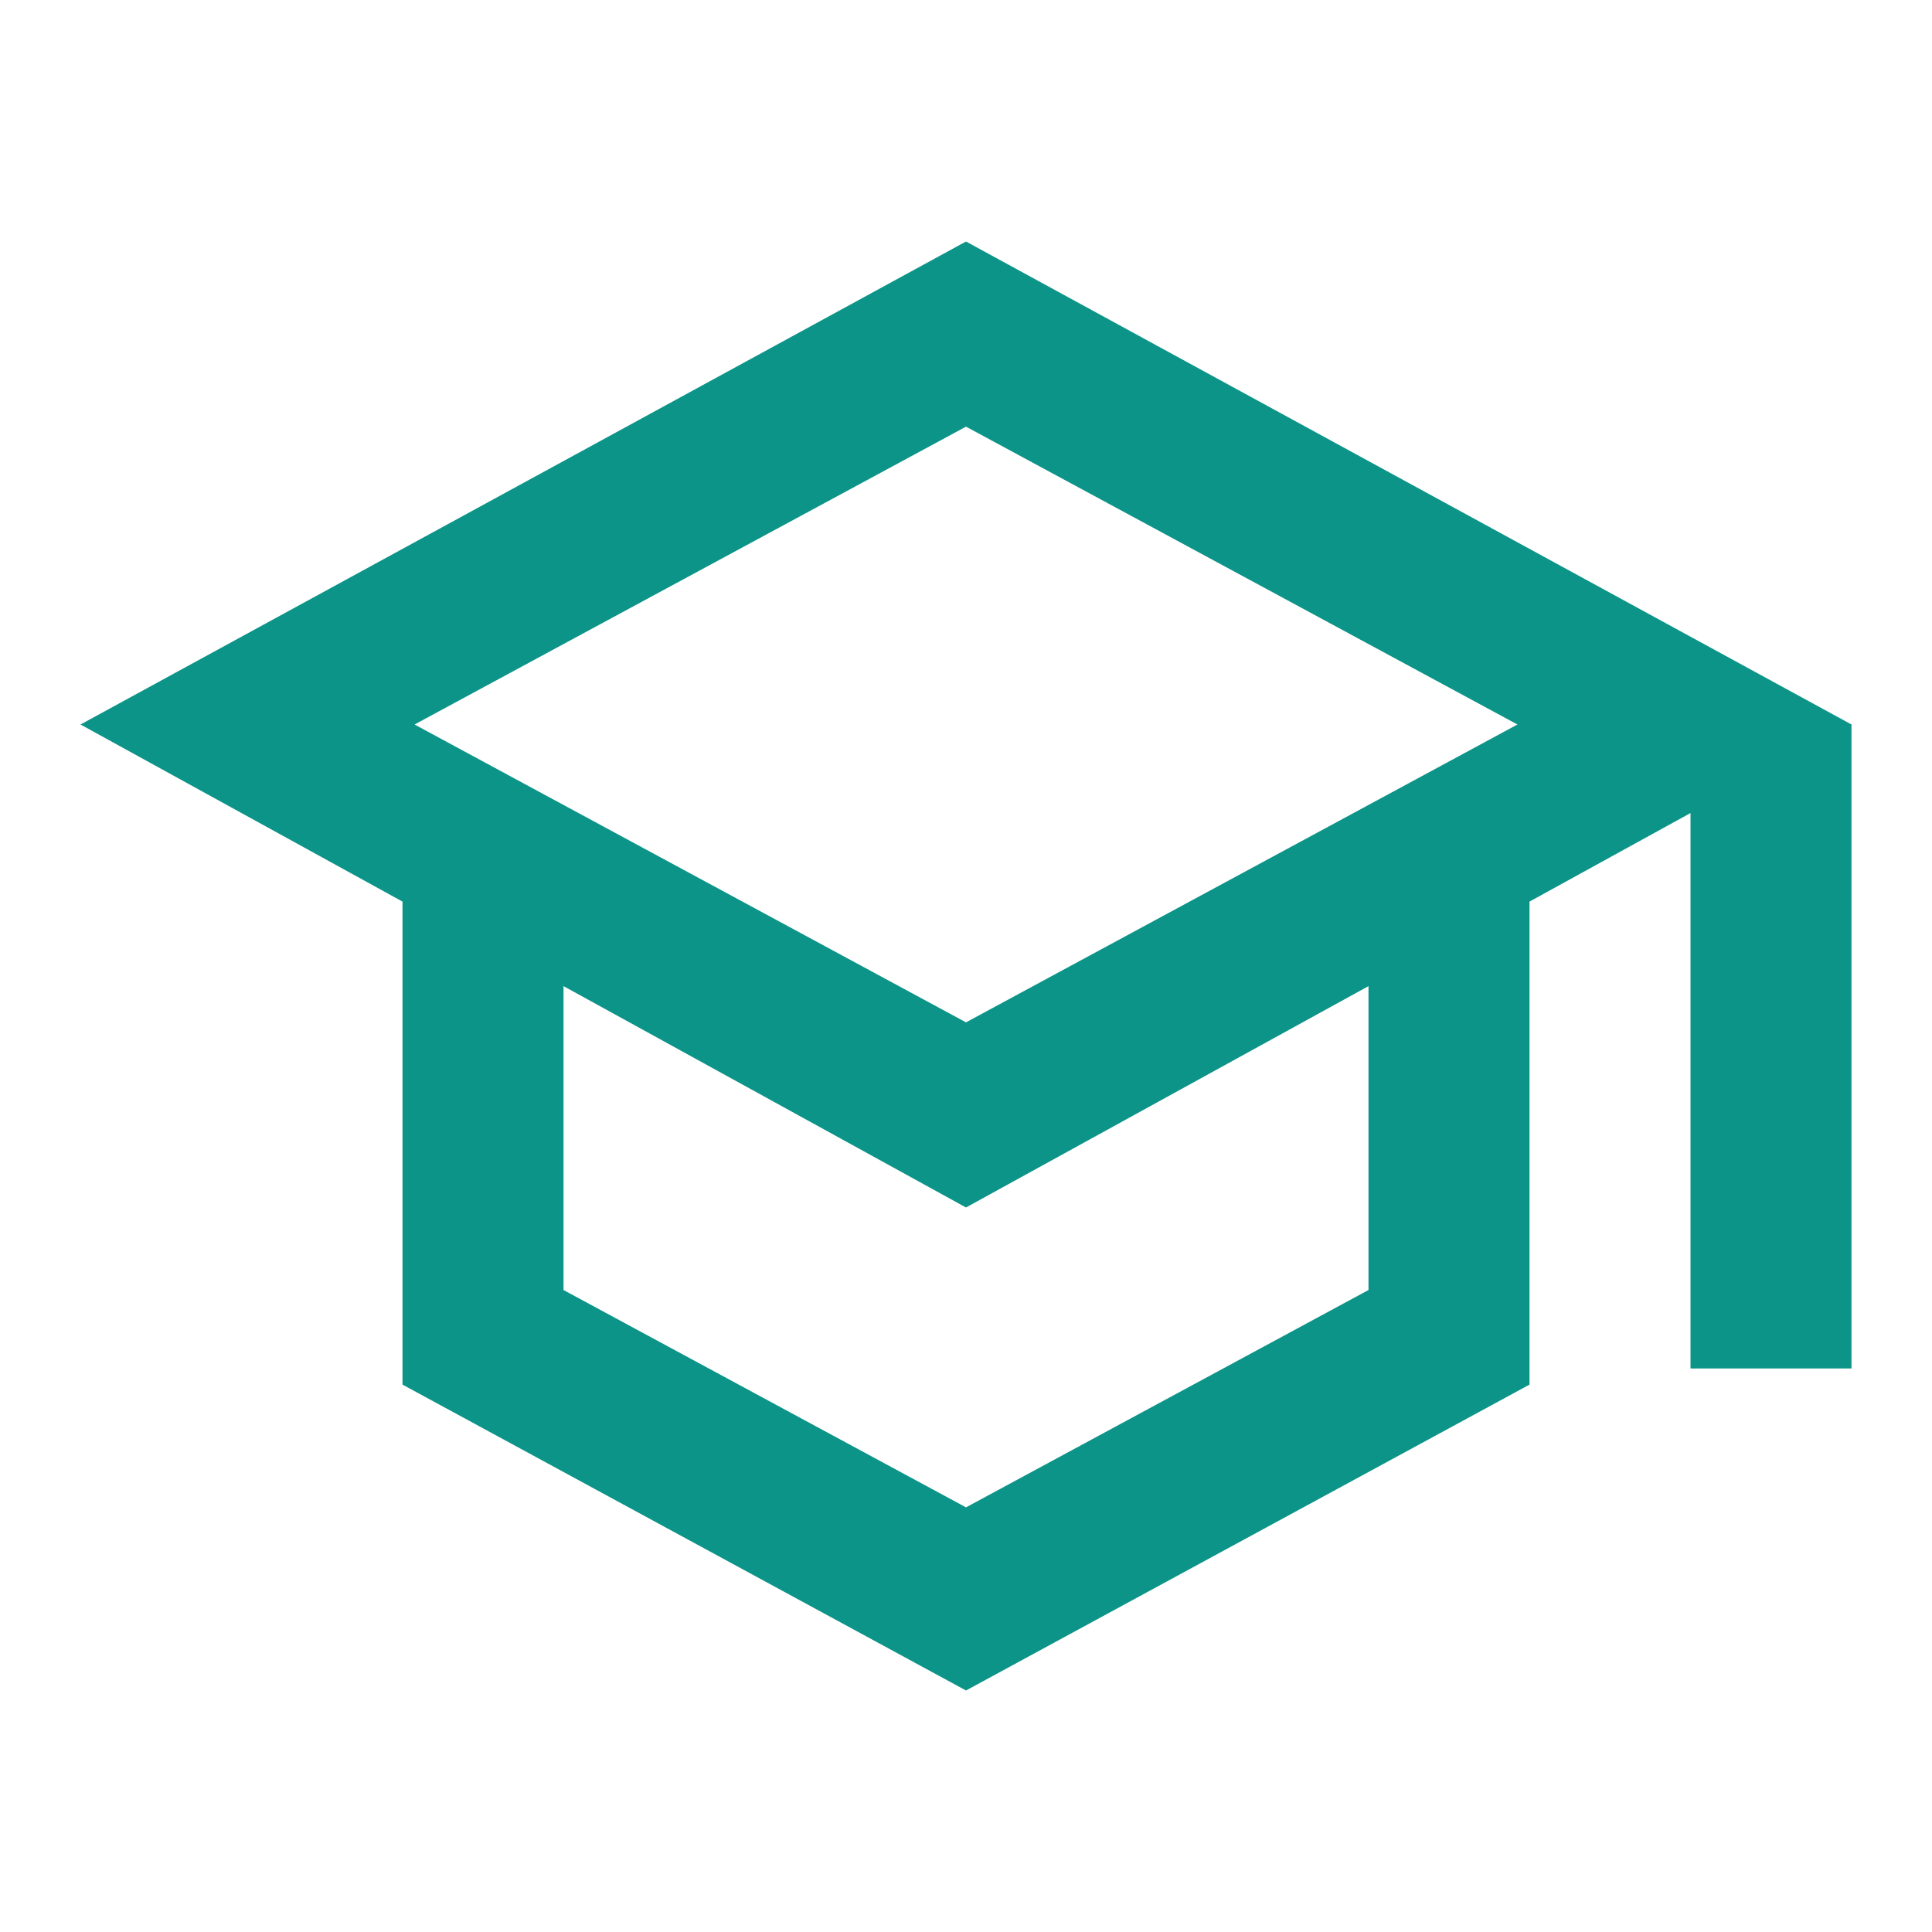
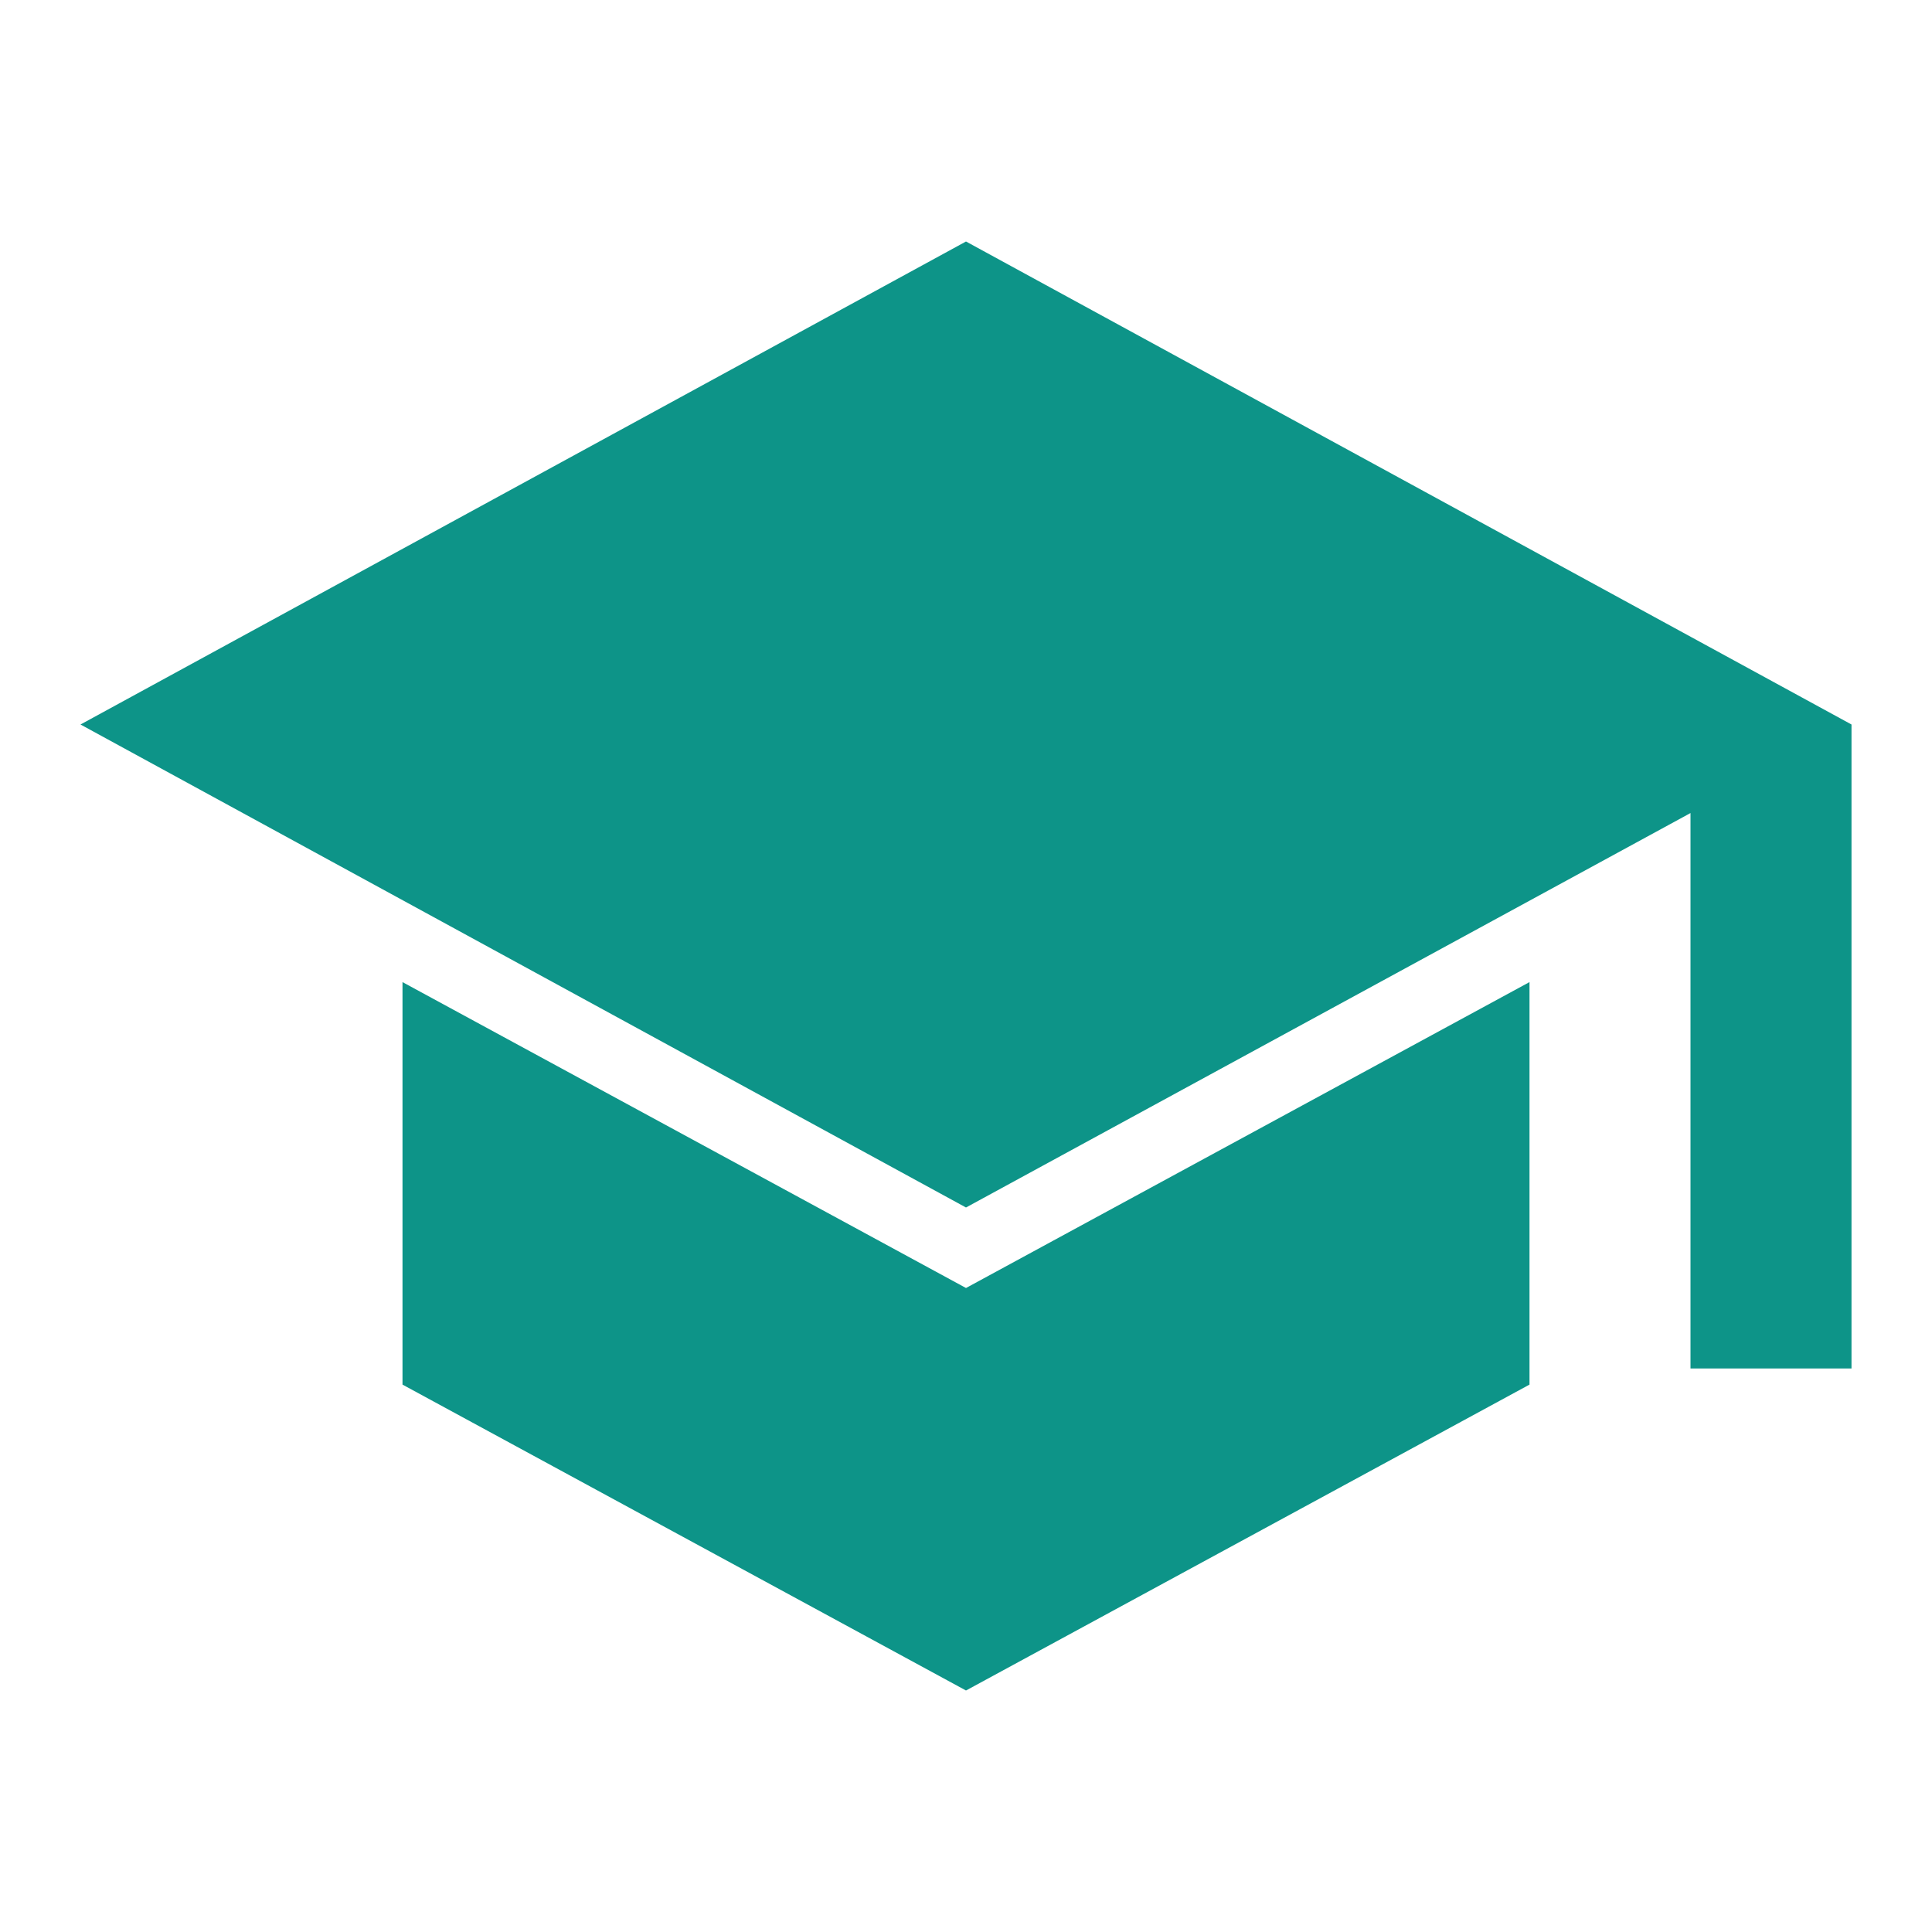
<svg xmlns="http://www.w3.org/2000/svg" height="24px" viewBox="0 -960 960 960" width="24px" fill="#0D9488">
-   <path d="M480-120 200-272v-240L40-600l440-240 440 240v320h-80v-276l-80 44v240L480-120Zm0-332 274-148-274-148-274 148 274 148Zm0 241 200-108v-151L480-360 280-470v151l200 108Zm0-241Zm0 90Zm0 0Z" />
+   <path d="M840-280v-276L480-360 40-600l440-240 440 240v320h-80ZM480-120 200-272v-200l280 152 280-152v200L480-120Z" />
</svg>
